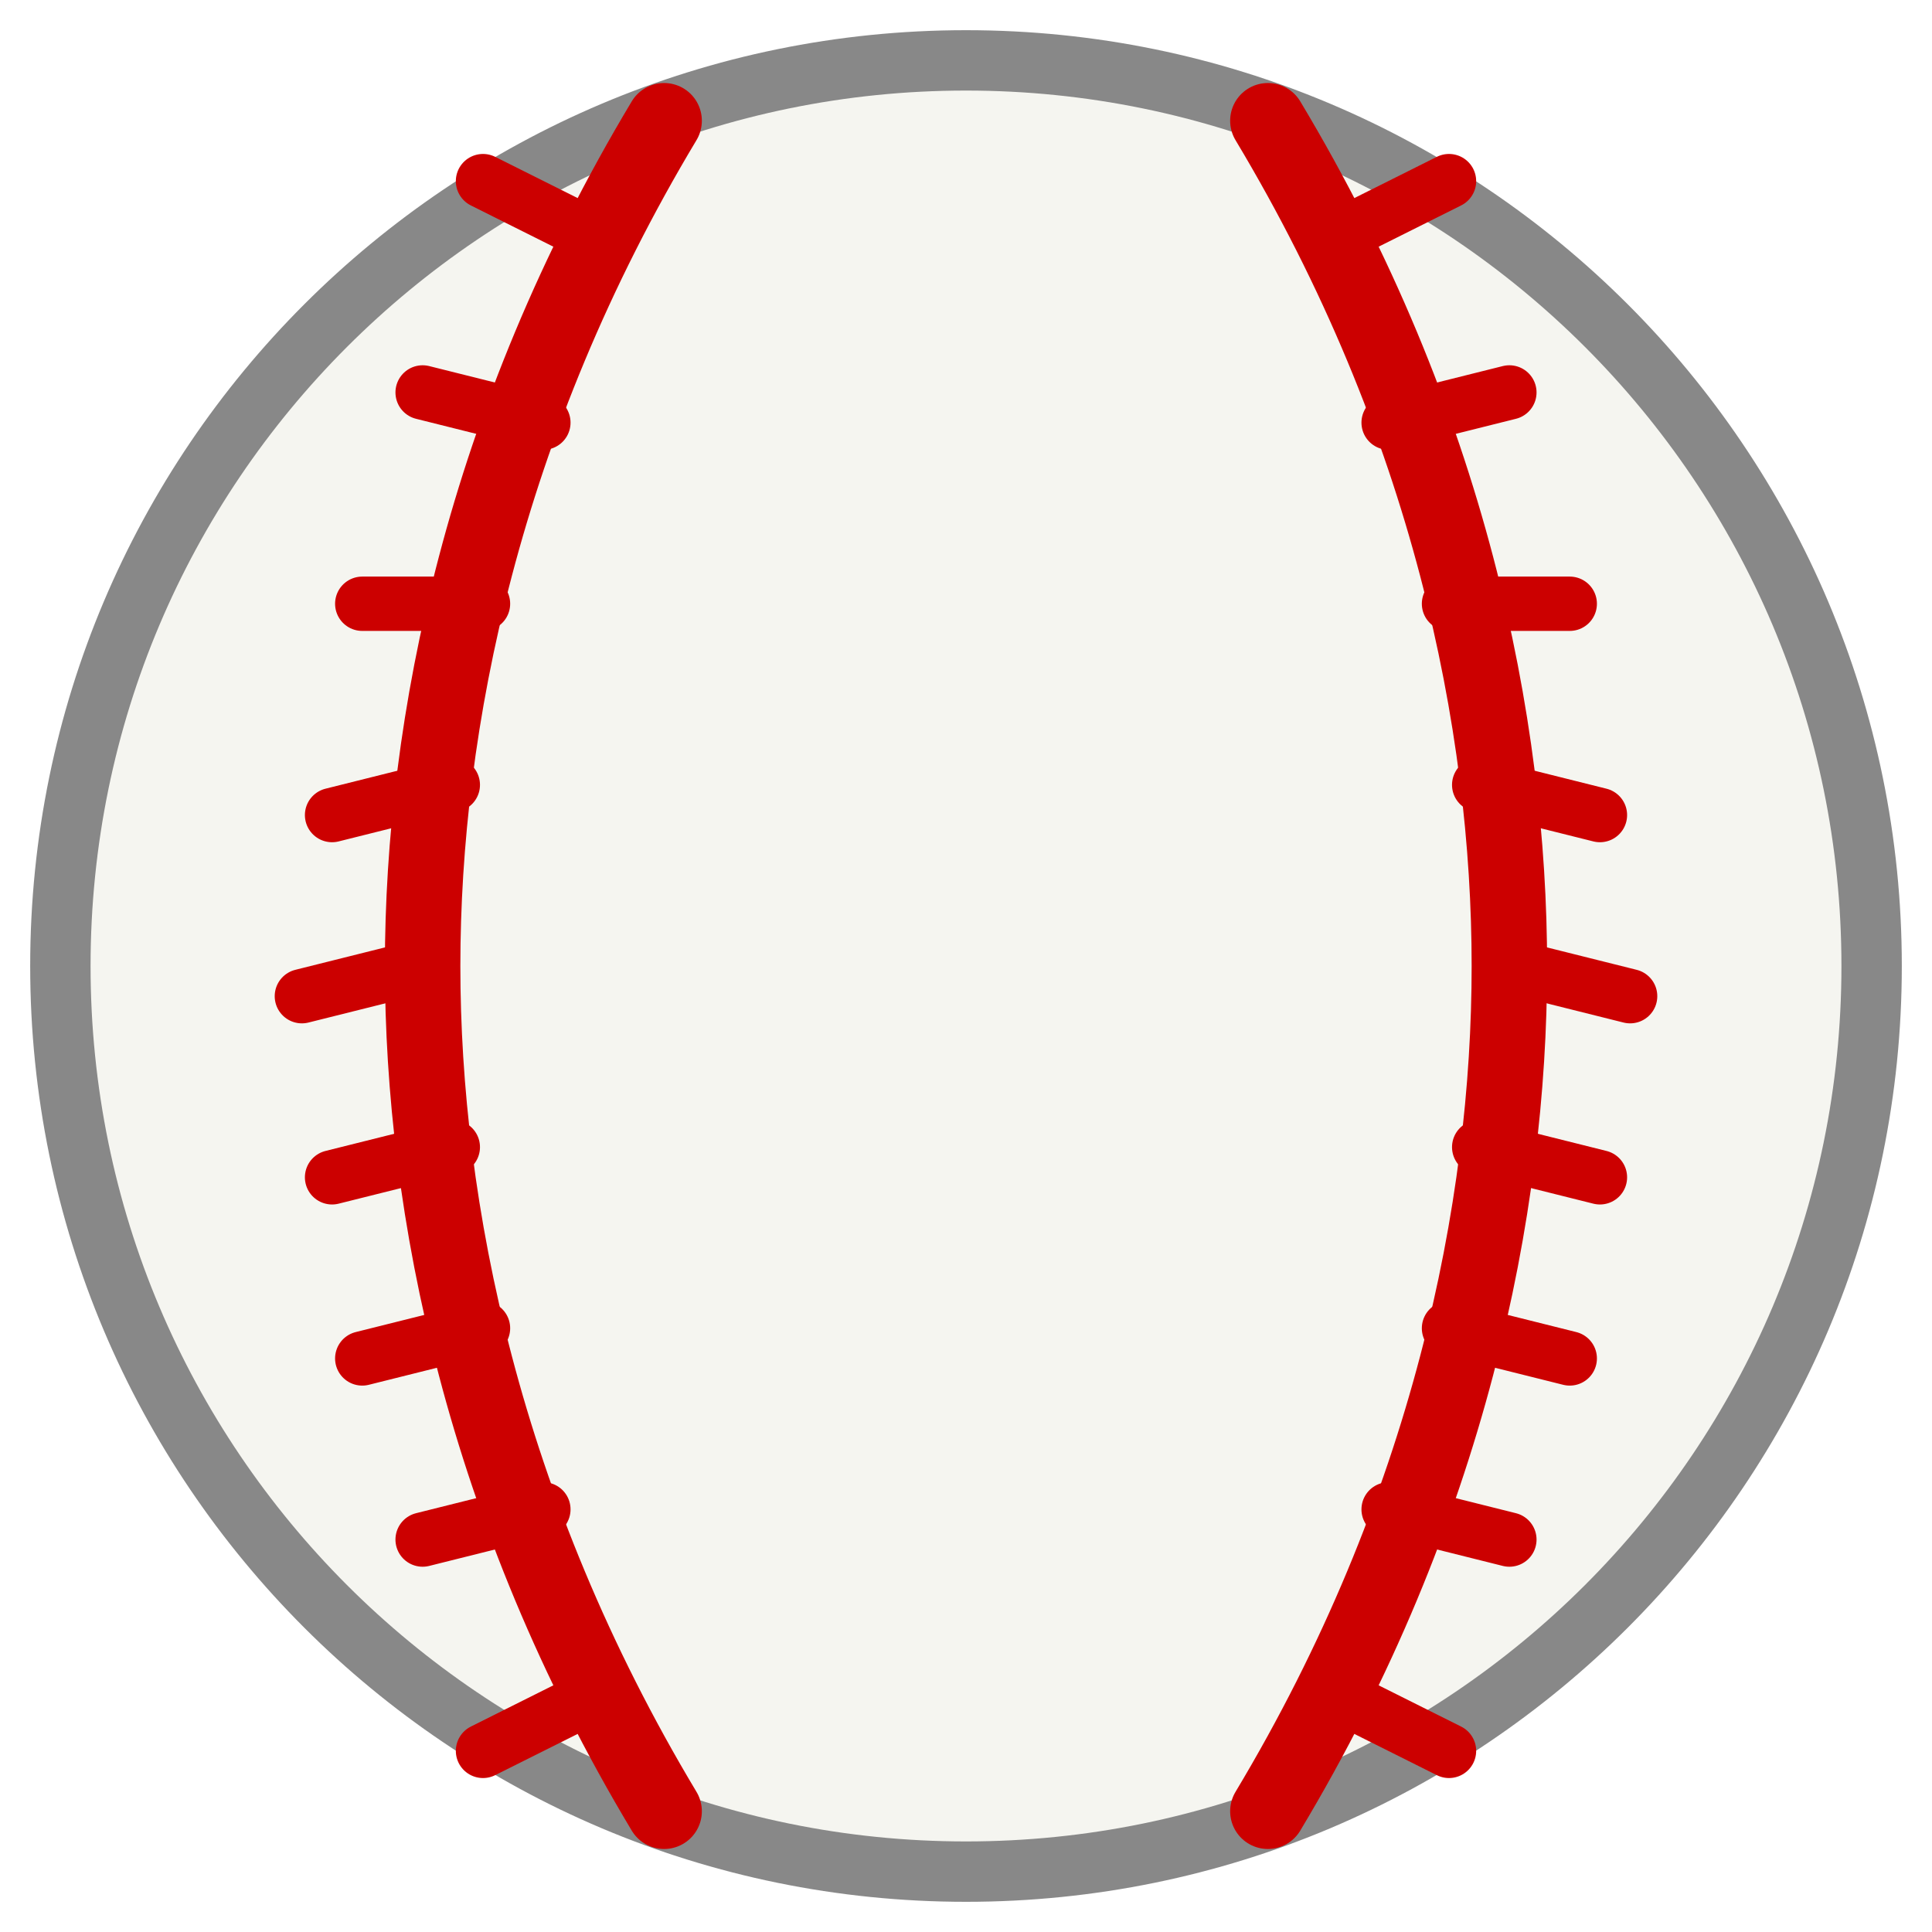
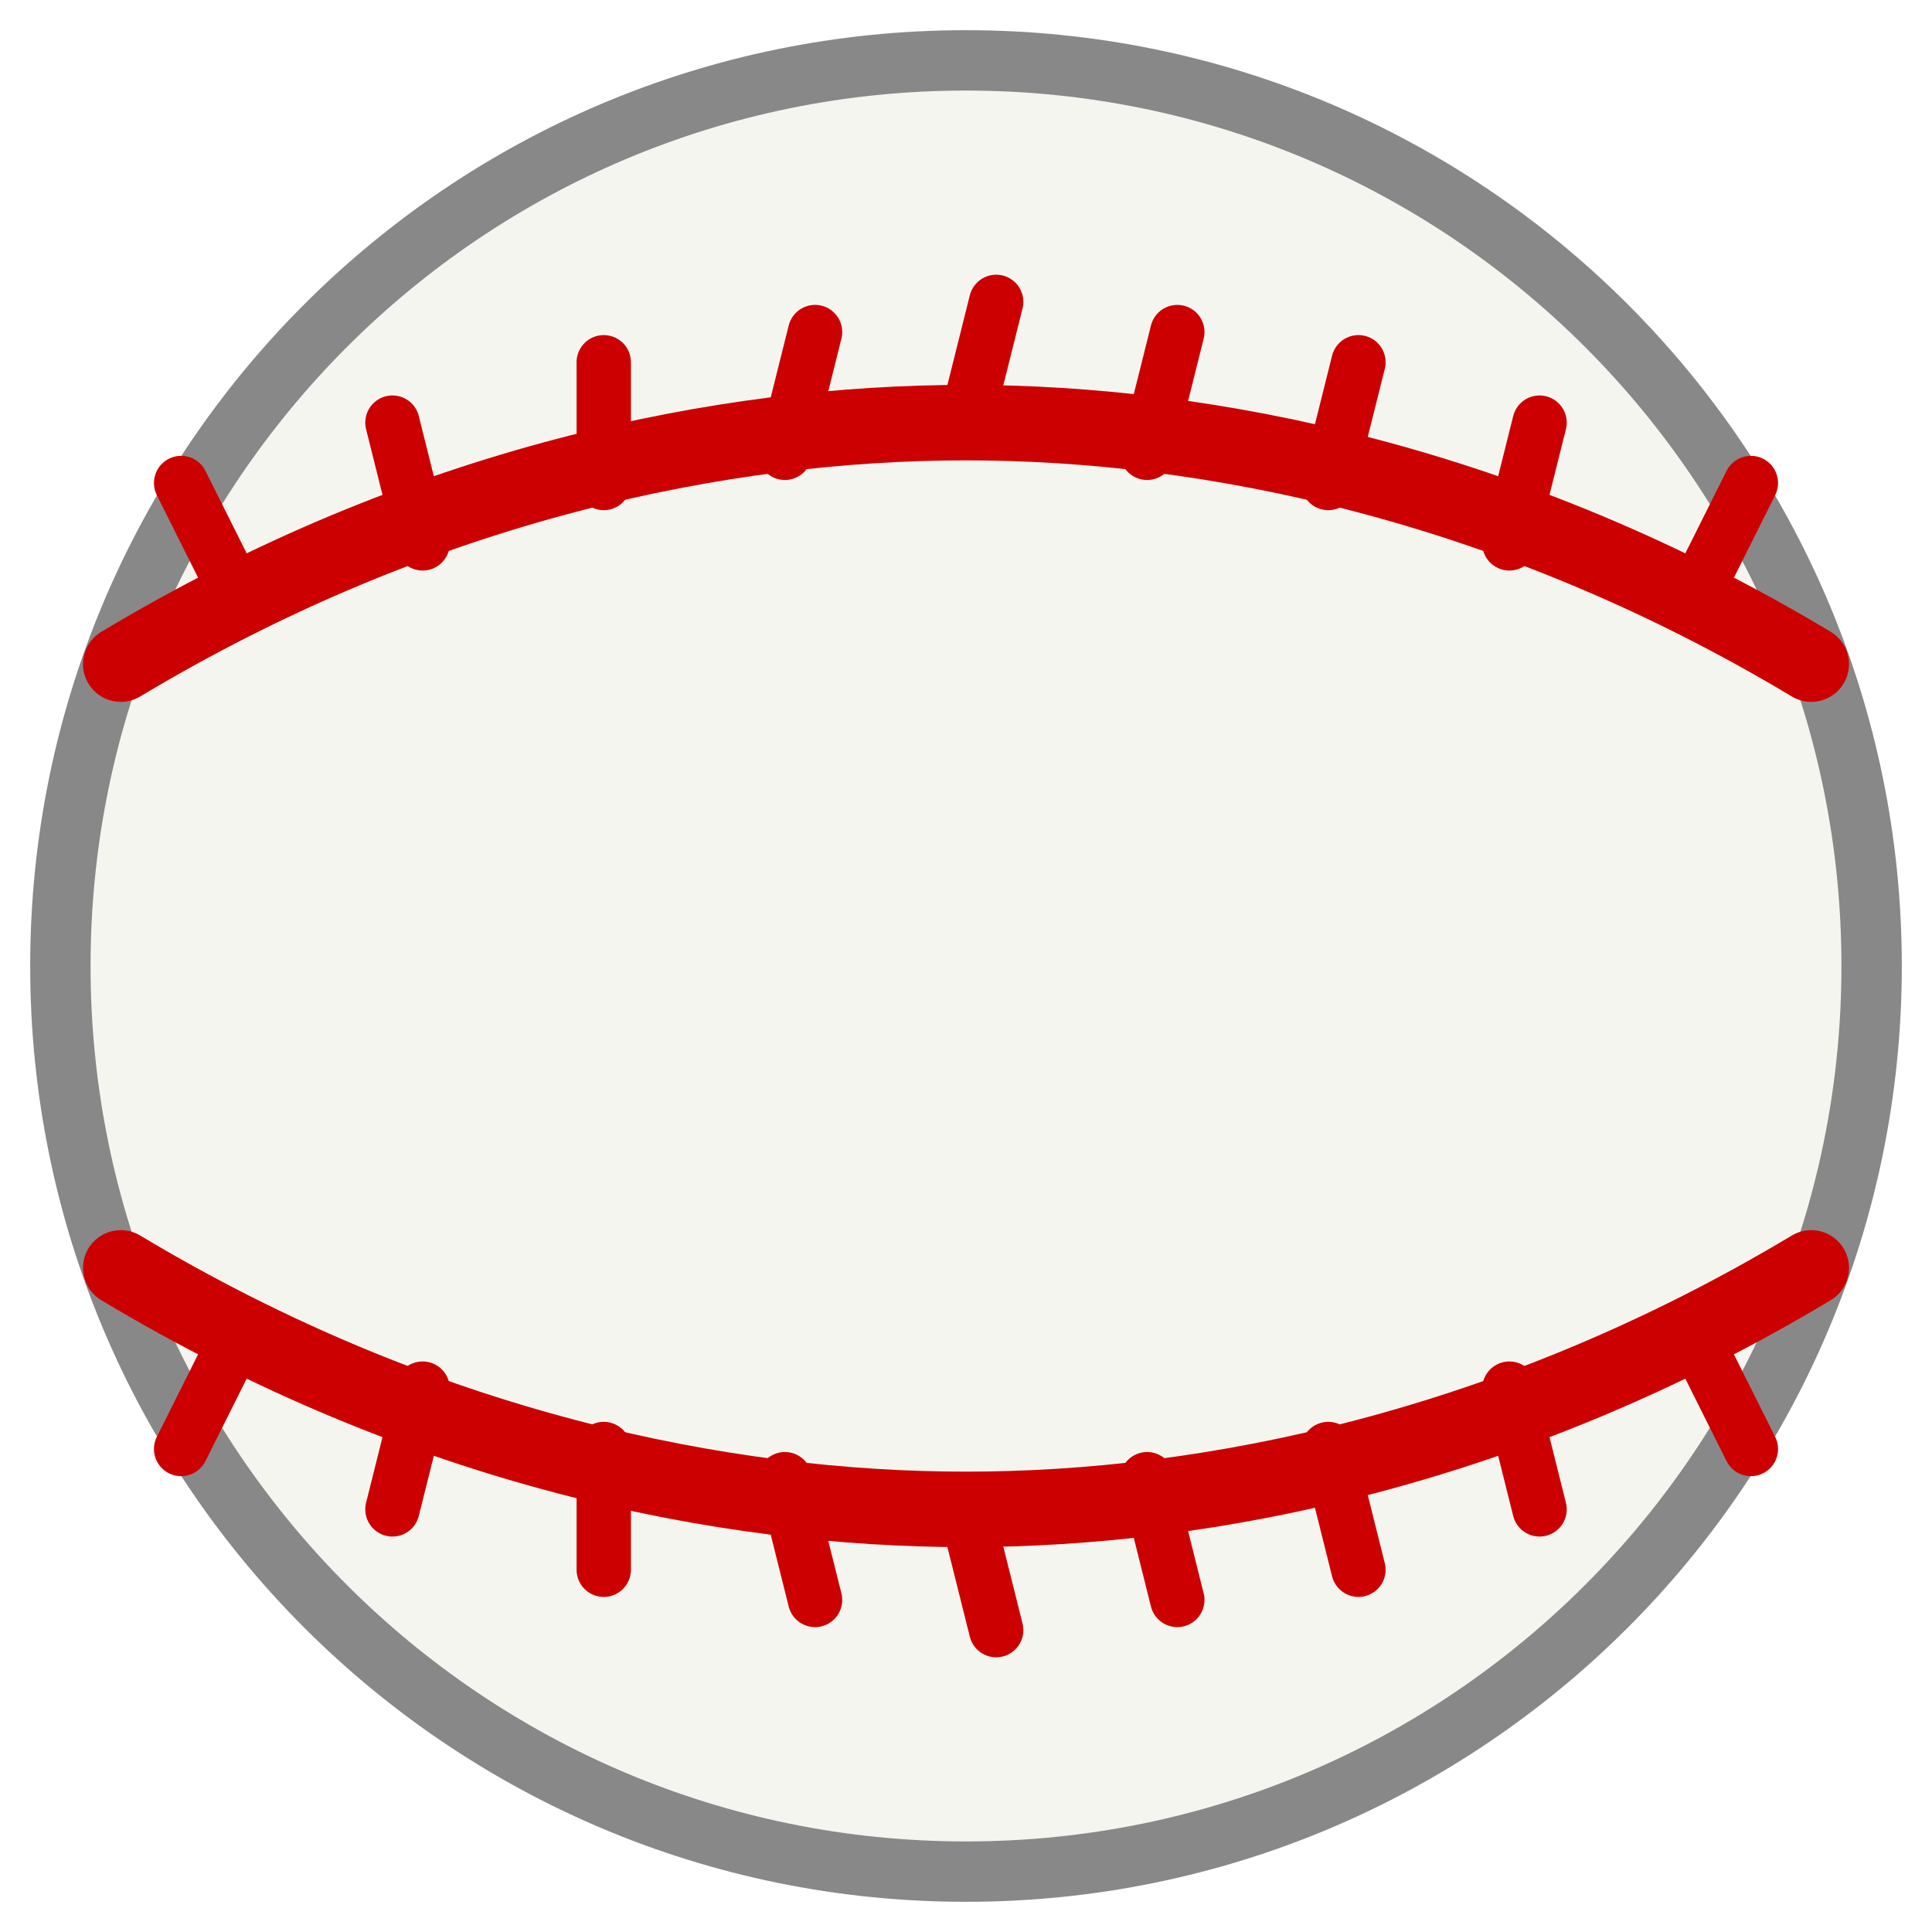
<svg xmlns="http://www.w3.org/2000/svg" viewBox="0 0 64 64">
  <circle cx="32" cy="32" r="30" fill="#f5f5f0" stroke="#888" stroke-width="2" />
-   <path d="M22 4 C16 14, 14 24, 14 32 C14 40, 16 50, 22 60" fill="none" stroke="#cc0000" stroke-width="2.5" stroke-linecap="round" />
-   <path d="M42 4 C48 14, 50 24, 50 32 C50 40, 48 50, 42 60" fill="none" stroke="#cc0000" stroke-width="2.5" stroke-linecap="round" />
-   <line x1="20" y1="8" x2="16" y2="6" stroke="#cc0000" stroke-width="1.8" stroke-linecap="round" />
-   <line x1="18" y1="14" x2="14" y2="13" stroke="#cc0000" stroke-width="1.8" stroke-linecap="round" />
-   <line x1="16" y1="20" x2="12" y2="20" stroke="#cc0000" stroke-width="1.8" stroke-linecap="round" />
-   <line x1="15" y1="26" x2="11" y2="27" stroke="#cc0000" stroke-width="1.8" stroke-linecap="round" />
-   <line x1="14" y1="32" x2="10" y2="33" stroke="#cc0000" stroke-width="1.8" stroke-linecap="round" />
-   <line x1="15" y1="38" x2="11" y2="39" stroke="#cc0000" stroke-width="1.8" stroke-linecap="round" />
-   <line x1="16" y1="44" x2="12" y2="45" stroke="#cc0000" stroke-width="1.8" stroke-linecap="round" />
-   <line x1="18" y1="50" x2="14" y2="51" stroke="#cc0000" stroke-width="1.8" stroke-linecap="round" />
-   <line x1="20" y1="56" x2="16" y2="58" stroke="#cc0000" stroke-width="1.8" stroke-linecap="round" />
-   <line x1="44" y1="8" x2="48" y2="6" stroke="#cc0000" stroke-width="1.8" stroke-linecap="round" />
-   <line x1="46" y1="14" x2="50" y2="13" stroke="#cc0000" stroke-width="1.8" stroke-linecap="round" />
-   <line x1="48" y1="20" x2="52" y2="20" stroke="#cc0000" stroke-width="1.8" stroke-linecap="round" />
-   <line x1="49" y1="26" x2="53" y2="27" stroke="#cc0000" stroke-width="1.8" stroke-linecap="round" />
-   <line x1="50" y1="32" x2="54" y2="33" stroke="#cc0000" stroke-width="1.8" stroke-linecap="round" />
-   <line x1="49" y1="38" x2="53" y2="39" stroke="#cc0000" stroke-width="1.8" stroke-linecap="round" />
-   <line x1="48" y1="44" x2="52" y2="45" stroke="#cc0000" stroke-width="1.8" stroke-linecap="round" />
-   <line x1="46" y1="50" x2="50" y2="51" stroke="#cc0000" stroke-width="1.8" stroke-linecap="round" />
-   <line x1="44" y1="56" x2="48" y2="58" stroke="#cc0000" stroke-width="1.8" stroke-linecap="round" />
+   <path d="M4 22 C14 16, 24 14, 32 14 C40 14, 50 16, 60 22" fill="none" stroke="#cc0000" stroke-width="2.5" stroke-linecap="round" />
+   <path d="M4 42 C14 48, 24 50, 32 50 C40 50, 50 48, 60 42" fill="none" stroke="#cc0000" stroke-width="2.5" stroke-linecap="round" />
+   <line x1="8" y1="20" x2="6" y2="16" stroke="#cc0000" stroke-width="1.8" stroke-linecap="round" />
+   <line x1="14" y1="18" x2="13" y2="14" stroke="#cc0000" stroke-width="1.8" stroke-linecap="round" />
+   <line x1="20" y1="16" x2="20" y2="12" stroke="#cc0000" stroke-width="1.8" stroke-linecap="round" />
+   <line x1="26" y1="15" x2="27" y2="11" stroke="#cc0000" stroke-width="1.8" stroke-linecap="round" />
+   <line x1="32" y1="14" x2="33" y2="10" stroke="#cc0000" stroke-width="1.8" stroke-linecap="round" />
+   <line x1="38" y1="15" x2="39" y2="11" stroke="#cc0000" stroke-width="1.8" stroke-linecap="round" />
+   <line x1="44" y1="16" x2="45" y2="12" stroke="#cc0000" stroke-width="1.8" stroke-linecap="round" />
+   <line x1="50" y1="18" x2="51" y2="14" stroke="#cc0000" stroke-width="1.8" stroke-linecap="round" />
+   <line x1="56" y1="20" x2="58" y2="16" stroke="#cc0000" stroke-width="1.8" stroke-linecap="round" />
+   <line x1="8" y1="44" x2="6" y2="48" stroke="#cc0000" stroke-width="1.8" stroke-linecap="round" />
+   <line x1="14" y1="46" x2="13" y2="50" stroke="#cc0000" stroke-width="1.8" stroke-linecap="round" />
+   <line x1="20" y1="48" x2="20" y2="52" stroke="#cc0000" stroke-width="1.8" stroke-linecap="round" />
+   <line x1="26" y1="49" x2="27" y2="53" stroke="#cc0000" stroke-width="1.8" stroke-linecap="round" />
+   <line x1="32" y1="50" x2="33" y2="54" stroke="#cc0000" stroke-width="1.8" stroke-linecap="round" />
+   <line x1="38" y1="49" x2="39" y2="53" stroke="#cc0000" stroke-width="1.8" stroke-linecap="round" />
+   <line x1="44" y1="48" x2="45" y2="52" stroke="#cc0000" stroke-width="1.8" stroke-linecap="round" />
+   <line x1="50" y1="46" x2="51" y2="50" stroke="#cc0000" stroke-width="1.8" stroke-linecap="round" />
+   <line x1="56" y1="44" x2="58" y2="48" stroke="#cc0000" stroke-width="1.8" stroke-linecap="round" />
</svg>
